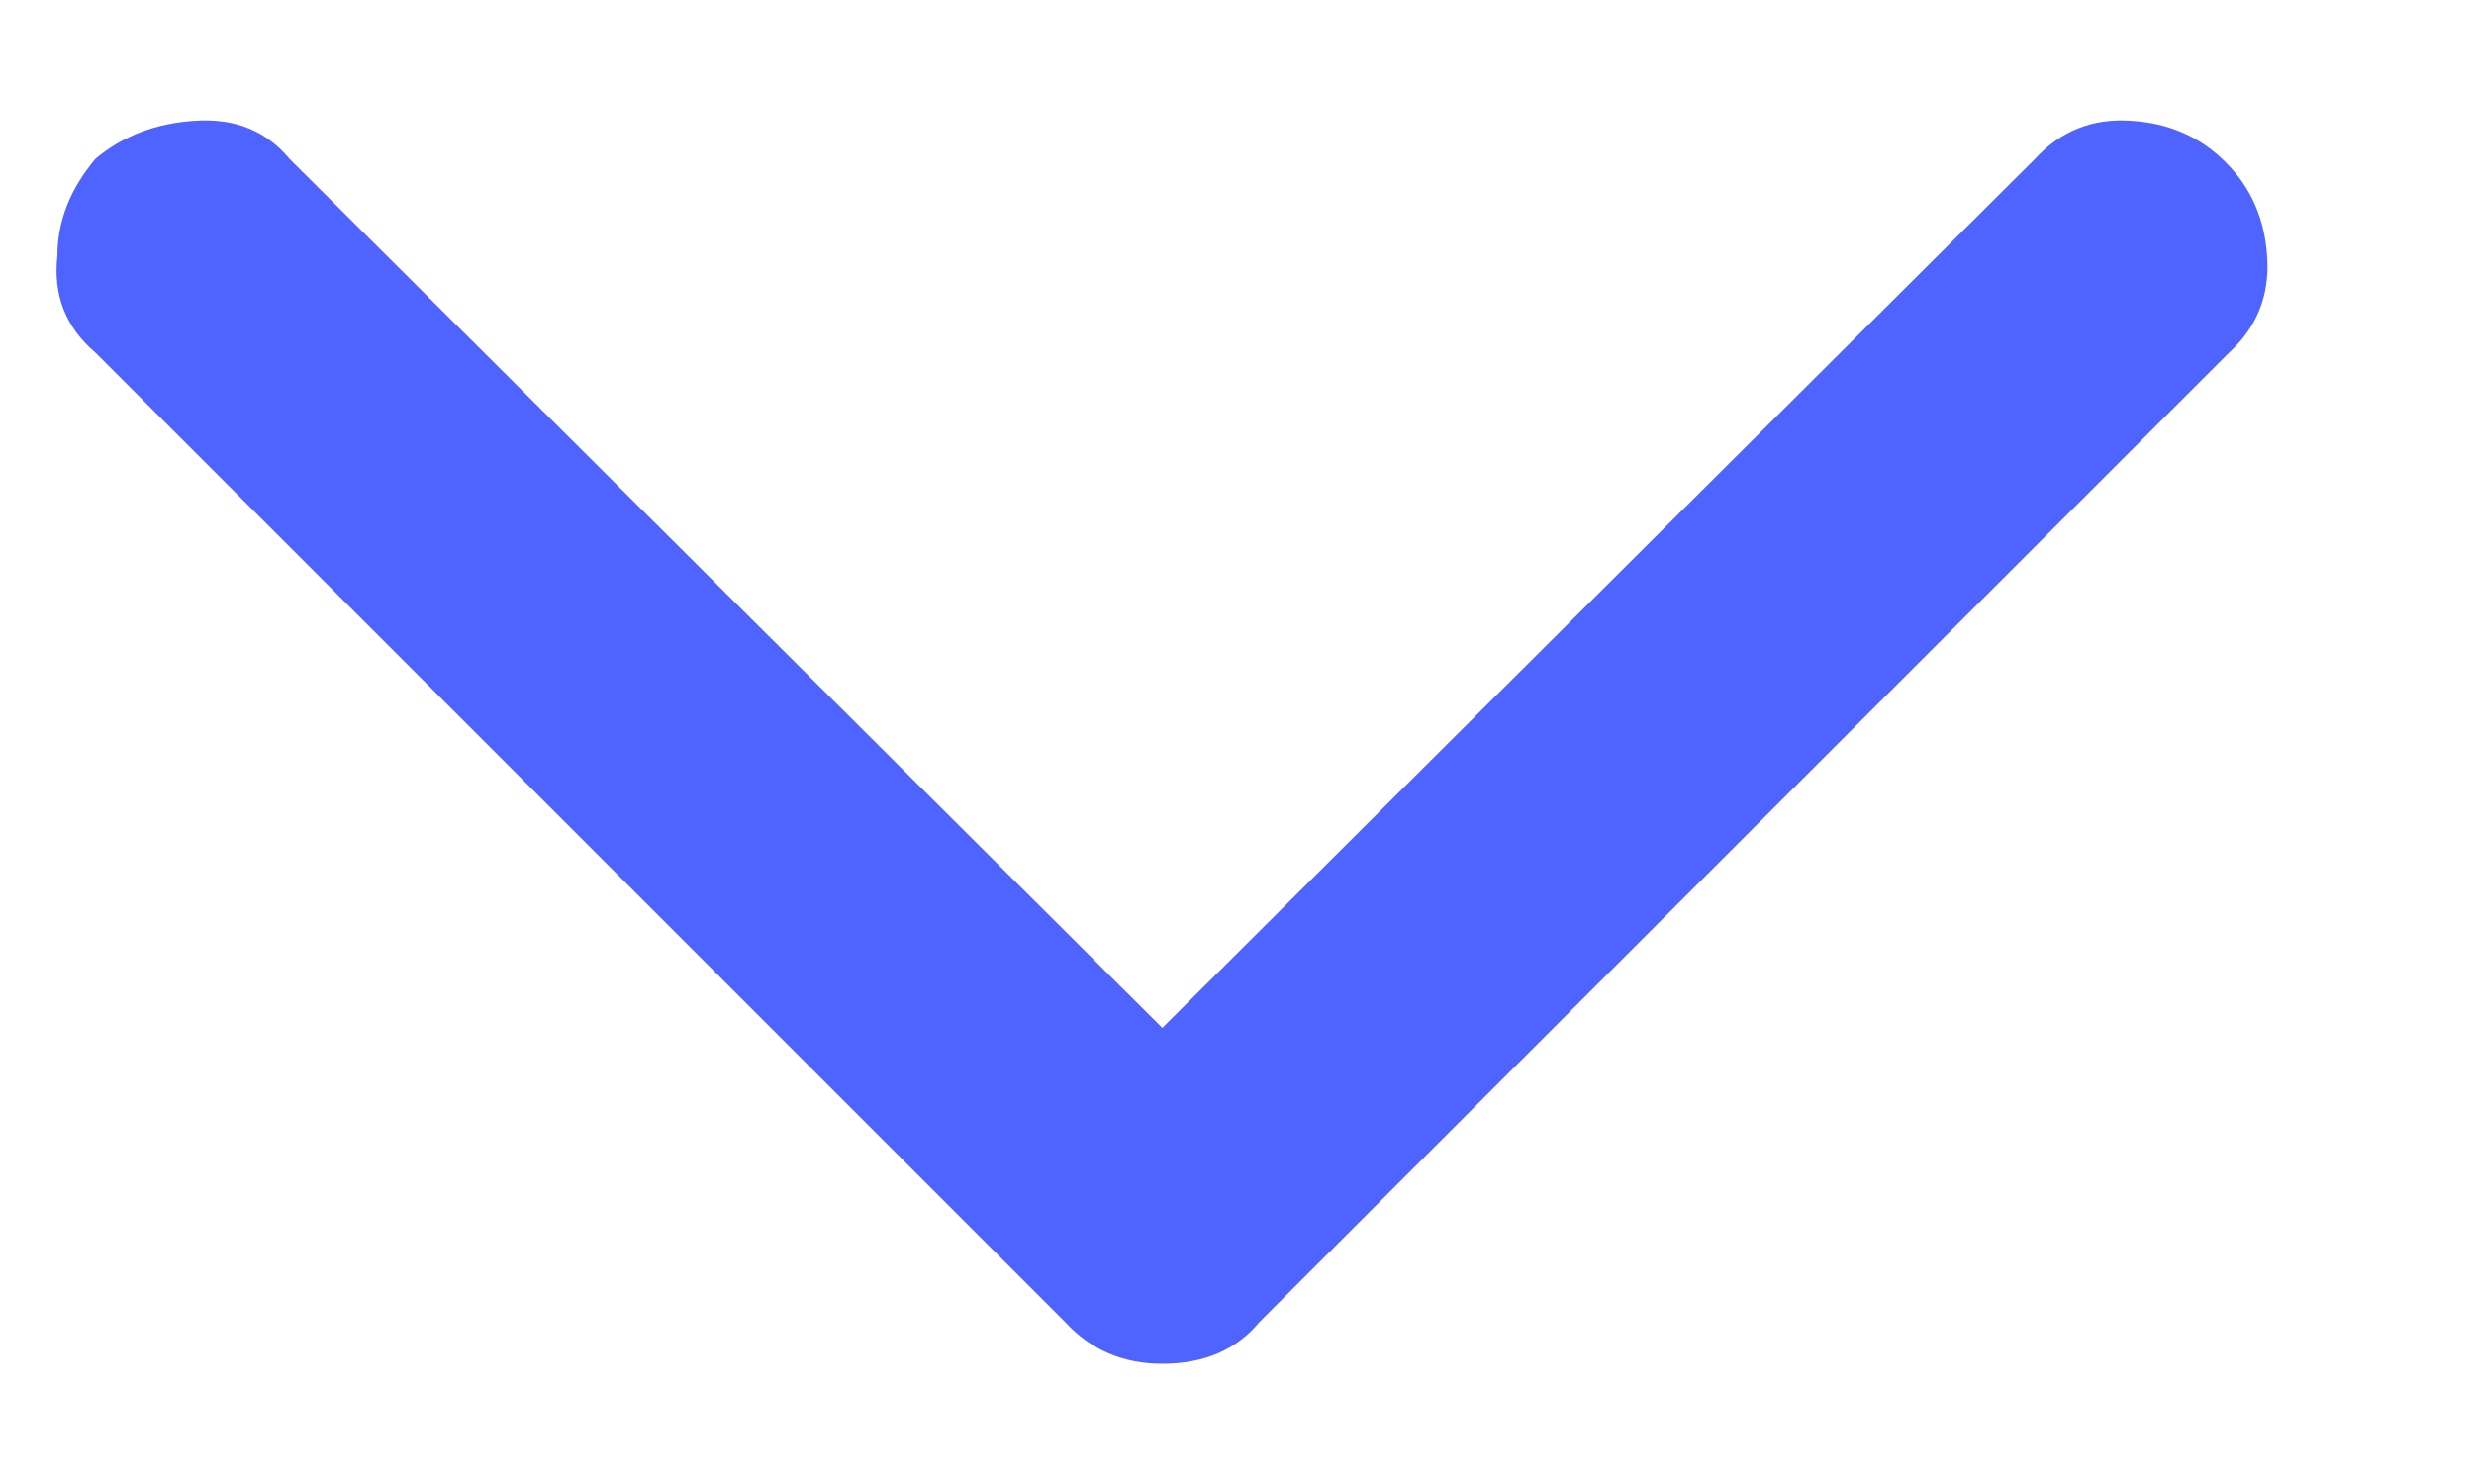
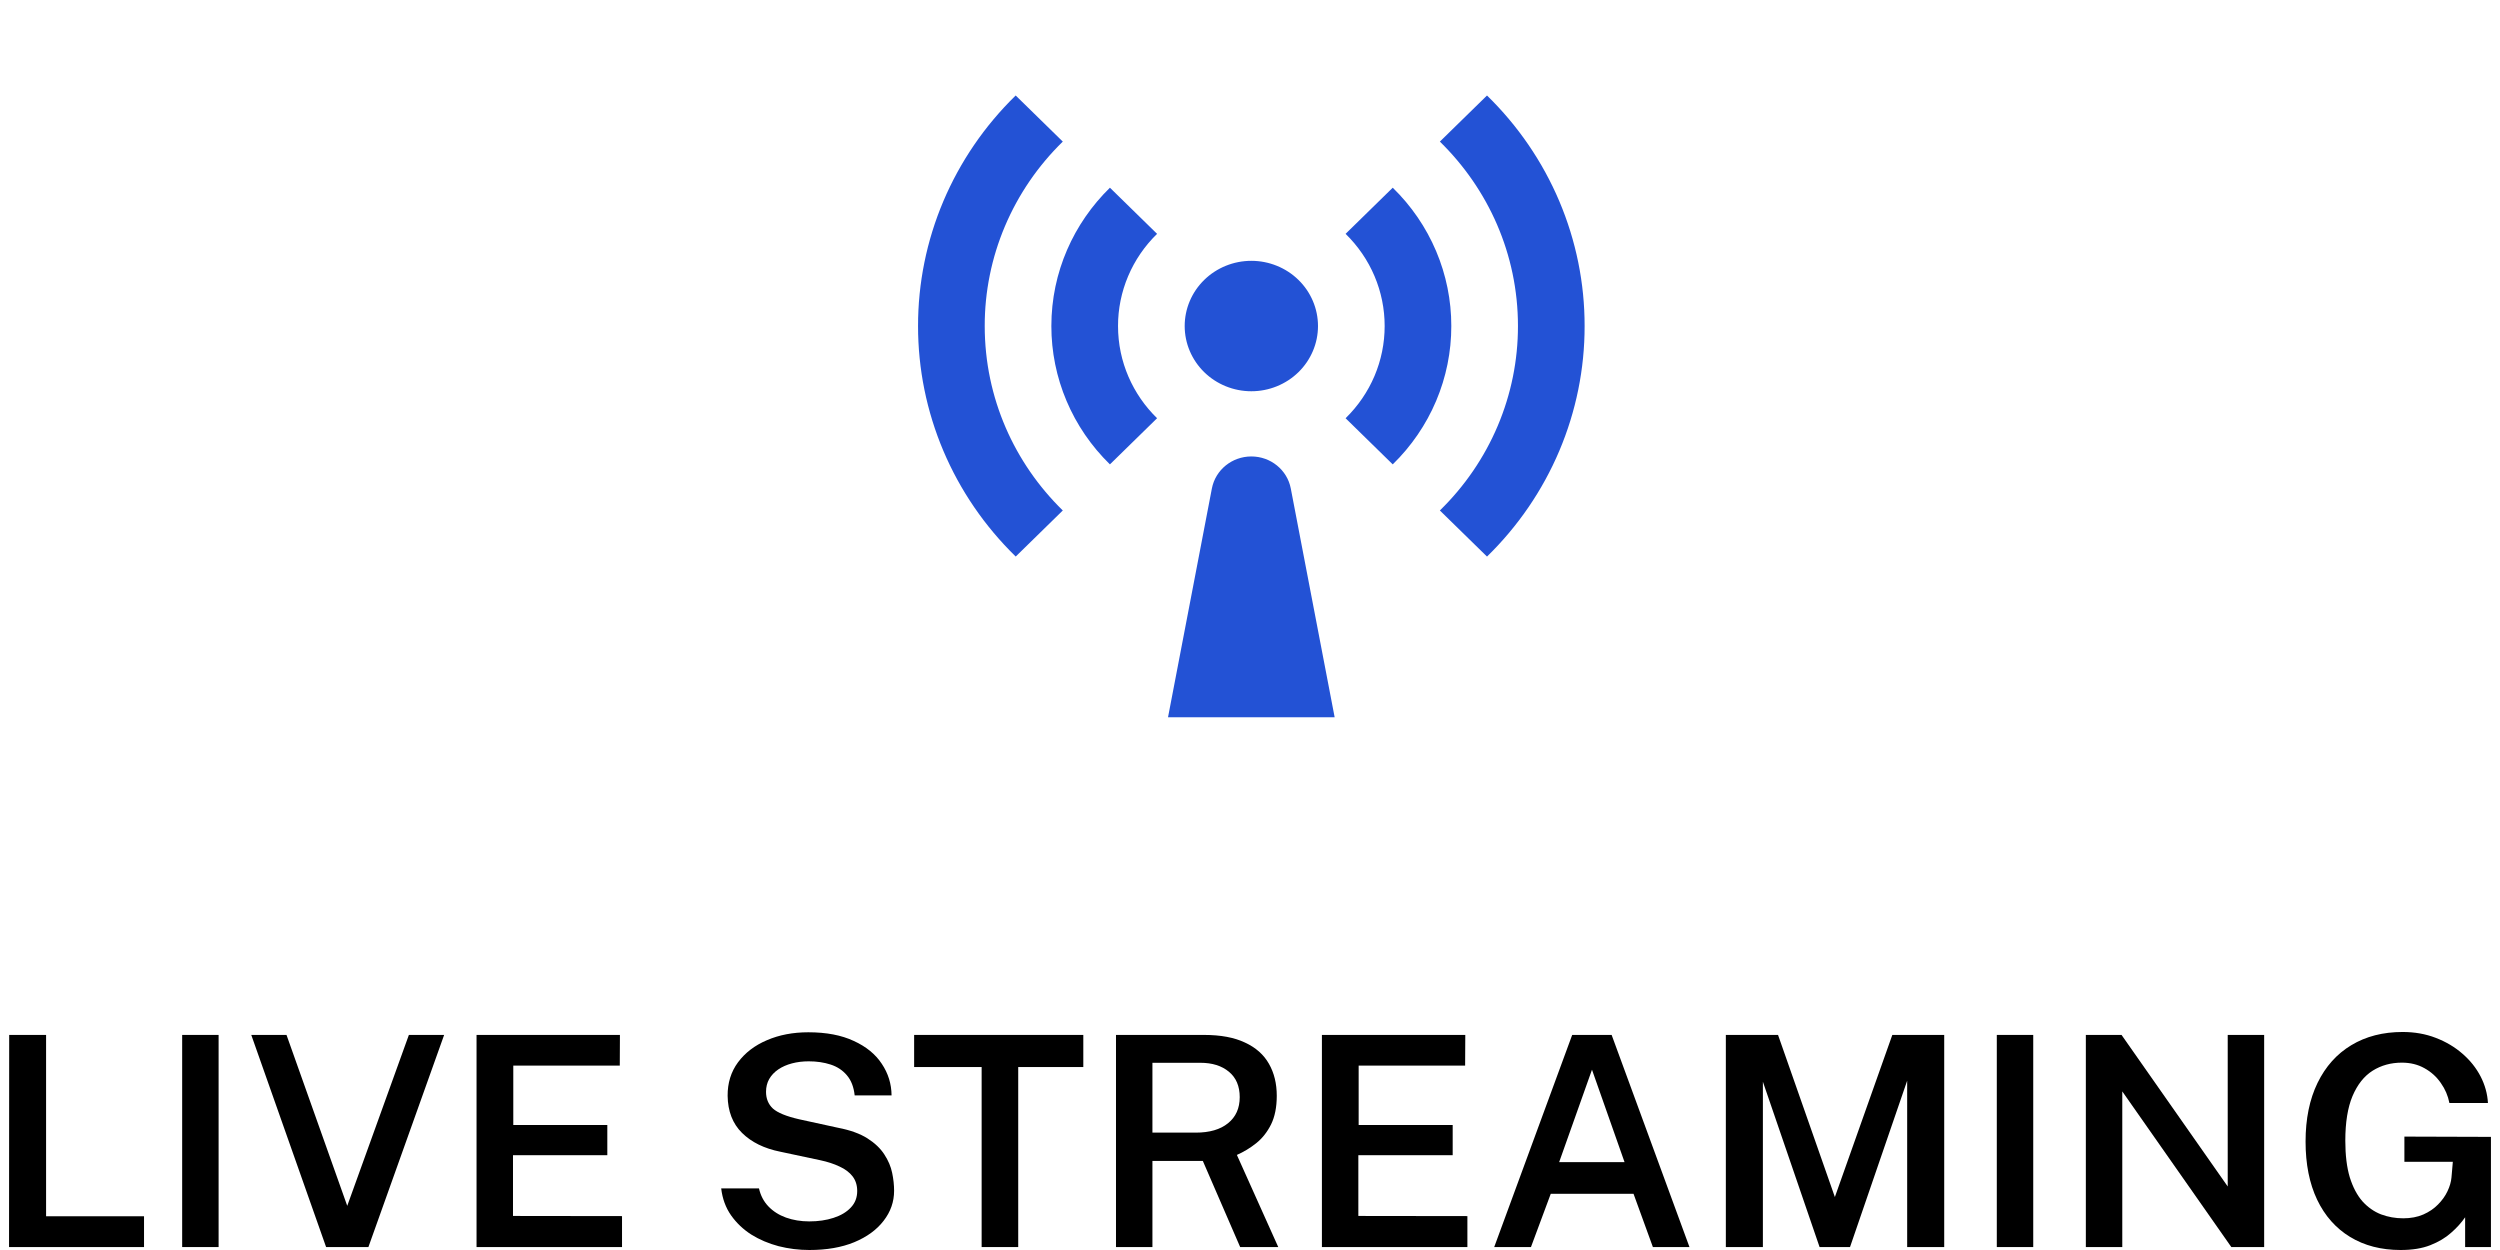
- <svg xmlns="http://www.w3.org/2000/svg" width="10" height="6" viewBox="0 0 10 6" fill="none">
-   <path d="M4.698 5.514C4.54 5.514 4.409 5.458 4.306 5.346L0.386 1.426C0.265 1.323 0.214 1.192 0.232 1.034C0.232 0.894 0.284 0.763 0.386 0.642C0.498 0.548 0.634 0.497 0.792 0.488C0.951 0.478 1.077 0.53 1.17 0.642L4.698 4.156L8.226 0.642C8.329 0.53 8.457 0.478 8.611 0.488C8.765 0.497 8.894 0.553 8.996 0.656C9.099 0.758 9.155 0.887 9.164 1.041C9.174 1.195 9.122 1.323 9.01 1.426L5.09 5.346C4.997 5.458 4.866 5.514 4.698 5.514Z" fill="#4F64FF" />
+ <svg xmlns="http://www.w3.org/2000/svg" width="136" height="68" viewBox="0 0 136 68" fill="none">
+   <path d="M55.253 5.195L57.816 7.703C56.468 9.019 55.398 10.583 54.669 12.305C53.94 14.027 53.566 15.873 53.569 17.736C53.569 21.656 55.191 25.203 57.816 27.77L55.255 30.276C53.568 28.631 52.231 26.677 51.319 24.525C50.408 22.373 49.94 20.066 49.942 17.736C49.939 15.407 50.407 13.1 51.318 10.947C52.23 8.795 53.567 6.84 55.253 5.195ZM80.893 5.195C82.579 6.84 83.916 8.795 84.827 10.947C85.738 13.1 86.206 15.407 86.203 17.736C86.206 20.066 85.738 22.373 84.827 24.525C83.916 26.678 82.579 28.632 80.893 30.278L78.329 27.77C79.678 26.453 80.747 24.89 81.476 23.168C82.205 21.446 82.579 19.6 82.577 17.736C82.577 13.817 80.954 10.27 78.329 7.703L80.893 5.195ZM60.38 10.211L62.945 12.721C62.271 13.379 61.736 14.16 61.371 15.021C61.007 15.882 60.819 16.805 60.821 17.736C60.821 19.696 61.633 21.47 62.945 22.752L60.38 25.262C59.368 24.275 58.566 23.102 58.02 21.81C57.473 20.519 57.193 19.134 57.194 17.736C57.194 14.797 58.413 12.137 60.38 10.211ZM75.765 10.211C76.777 11.198 77.579 12.371 78.126 13.663C78.672 14.954 78.953 16.339 78.951 17.736C78.953 19.134 78.672 20.519 78.126 21.81C77.579 23.102 76.777 24.275 75.765 25.262L73.2 22.752C73.874 22.094 74.409 21.312 74.774 20.452C75.139 19.591 75.326 18.668 75.325 17.736C75.326 16.805 75.139 15.882 74.774 15.021C74.409 14.16 73.874 13.379 73.2 12.721L75.765 10.211ZM68.073 21.284C67.111 21.284 66.189 20.91 65.509 20.245C64.829 19.579 64.447 18.677 64.447 17.736C64.447 16.796 64.829 15.893 65.509 15.228C66.189 14.563 67.111 14.189 68.073 14.189C69.034 14.189 69.957 14.563 70.637 15.228C71.317 15.893 71.699 16.796 71.699 17.736C71.699 18.677 71.317 19.579 70.637 20.245C69.957 20.91 69.034 21.284 68.073 21.284ZM68.073 24.831C69.124 24.831 70.025 25.563 70.219 26.574L72.605 39.02H63.54L65.926 26.574C66.12 25.563 67.021 24.831 68.073 24.831Z" fill="#2352D5" />
+   <path d="M0.5 56.3H2.507V66.164H7.835V67.84H0.492L0.5 56.3Z" fill="black" />
+   <path d="M9.91 56.3H11.892V67.84H9.91V56.3Z" fill="black" />
+   <path d="M24.161 56.3L20.041 67.84H17.74L13.669 56.3H15.586L18.89 65.598L22.243 56.3H24.161Z" fill="black" />
+   <path d="M25.924 67.84V56.3H33.724L33.716 57.968H27.923V61.2H33.038V62.844H27.907V66.148L33.838 66.156V67.84H25.924Z" fill="black" />
+   <path d="M44.03 68C43.459 68 42.901 67.931 42.357 67.793C41.813 67.649 41.319 67.439 40.873 67.162C40.432 66.88 40.065 66.531 39.771 66.116C39.477 65.696 39.298 65.207 39.233 64.648H41.288C41.376 65.036 41.547 65.364 41.803 65.63C42.058 65.896 42.376 66.098 42.757 66.236C43.143 66.374 43.565 66.444 44.022 66.444C44.511 66.444 44.952 66.38 45.343 66.252C45.74 66.124 46.053 65.938 46.282 65.693C46.516 65.449 46.632 65.148 46.632 64.791C46.632 64.478 46.548 64.212 46.38 63.993C46.211 63.775 45.974 63.597 45.67 63.459C45.371 63.315 45.02 63.201 44.617 63.115L42.447 62.653C41.571 62.477 40.878 62.136 40.367 61.631C39.855 61.126 39.594 60.452 39.583 59.612C39.578 58.915 39.766 58.308 40.146 57.792C40.532 57.271 41.057 56.869 41.721 56.587C42.385 56.3 43.135 56.156 43.973 56.156C44.952 56.156 45.776 56.313 46.445 56.627C47.119 56.935 47.628 57.35 47.97 57.872C48.319 58.393 48.495 58.965 48.501 59.588H46.494C46.445 59.13 46.303 58.766 46.069 58.494C45.841 58.223 45.547 58.029 45.188 57.912C44.829 57.795 44.432 57.736 43.997 57.736C43.671 57.736 43.366 57.773 43.083 57.848C42.801 57.922 42.553 58.032 42.341 58.175C42.129 58.319 41.963 58.494 41.843 58.702C41.729 58.904 41.672 59.136 41.672 59.396C41.672 59.769 41.797 60.072 42.047 60.306C42.303 60.535 42.779 60.729 43.475 60.889L45.596 61.352C46.254 61.479 46.785 61.671 47.187 61.926C47.59 62.182 47.897 62.474 48.109 62.804C48.321 63.129 48.463 63.461 48.533 63.802C48.604 64.142 48.639 64.467 48.639 64.776C48.639 65.377 48.449 65.922 48.068 66.412C47.693 66.901 47.16 67.29 46.469 67.577C45.784 67.859 44.971 68 44.03 68Z" fill="black" />
+   <path d="M49.729 58.047V56.3H58.932V58.047H55.391V67.84H53.401V58.047H49.729Z" fill="black" />
+   <path d="M69.537 67.84H67.465L65.434 63.155H62.692V67.84H60.71V56.3H65.499C66.402 56.3 67.144 56.438 67.726 56.715C68.314 56.986 68.749 57.372 69.031 57.872C69.314 58.367 69.456 58.947 69.456 59.612C69.456 60.229 69.352 60.748 69.146 61.168C68.939 61.583 68.67 61.924 68.338 62.19C68.012 62.45 67.661 62.663 67.286 62.828L69.537 67.84ZM65.05 61.615C65.801 61.615 66.385 61.445 66.804 61.104C67.228 60.764 67.441 60.29 67.441 59.684C67.441 59.088 67.245 58.627 66.853 58.303C66.462 57.978 65.945 57.816 65.303 57.816H62.692V61.615H65.05Z" fill="black" />
+   <path d="M71.912 67.84V56.3H79.712L79.703 57.968H73.911V61.2H79.026V62.844H73.894V66.148L79.826 66.156V67.84H71.912Z" fill="black" />
+   <path d="M81.285 67.84L85.527 56.3H87.673L91.907 67.84H89.917L88.864 64.943H84.361L83.284 67.84H81.285ZM84.818 63.219H88.375L86.604 58.191L84.818 63.219Z" fill="black" />
+   <path d="M93.886 67.84V56.3H96.725L99.817 65.119L102.942 56.3H105.765V67.84H103.75V58.79L100.641 67.84H98.985L95.901 58.846V67.84H93.886Z" fill="black" />
+   <path d="M108.626 56.3H110.608V67.84H108.626V56.3Z" fill="black" />
+   <path d="M121.188 56.3H123.17V67.84H121.384L115.452 59.372V67.84H113.47V56.3H115.412L121.188 64.544V56.3Z" fill="black" />
+   <path d="M130.595 68C129.54 68 128.624 67.763 127.846 67.29C127.068 66.816 126.47 66.14 126.051 65.262C125.632 64.379 125.423 63.326 125.423 62.102C125.423 60.867 125.64 59.803 126.075 58.909C126.51 58.016 127.122 57.332 127.911 56.858C128.705 56.379 129.635 56.14 130.701 56.14C131.354 56.14 131.955 56.246 132.504 56.459C133.059 56.672 133.543 56.959 133.957 57.321C134.375 57.683 134.704 58.095 134.944 58.558C135.183 59.021 135.316 59.503 135.344 60.003H133.247C133.171 59.609 133.016 59.247 132.782 58.917C132.553 58.582 132.257 58.313 131.892 58.111C131.533 57.909 131.123 57.808 130.66 57.808C130.068 57.808 129.537 57.954 129.07 58.247C128.607 58.54 128.243 59 127.976 59.628C127.715 60.25 127.585 61.059 127.585 62.054C127.585 62.842 127.666 63.507 127.829 64.049C127.998 64.587 128.226 65.02 128.515 65.35C128.808 65.675 129.146 65.912 129.526 66.061C129.907 66.204 130.31 66.276 130.734 66.276C131.147 66.276 131.512 66.207 131.827 66.069C132.143 65.93 132.409 65.749 132.627 65.526C132.85 65.302 133.021 65.063 133.141 64.808C133.266 64.547 133.339 64.294 133.361 64.049L133.434 63.203H130.799V61.831L135.507 61.846V67.84H134.103V66.22C133.902 66.513 133.647 66.795 133.337 67.066C133.032 67.338 132.657 67.561 132.211 67.737C131.77 67.912 131.232 68 130.595 68Z" fill="black" />
</svg>
